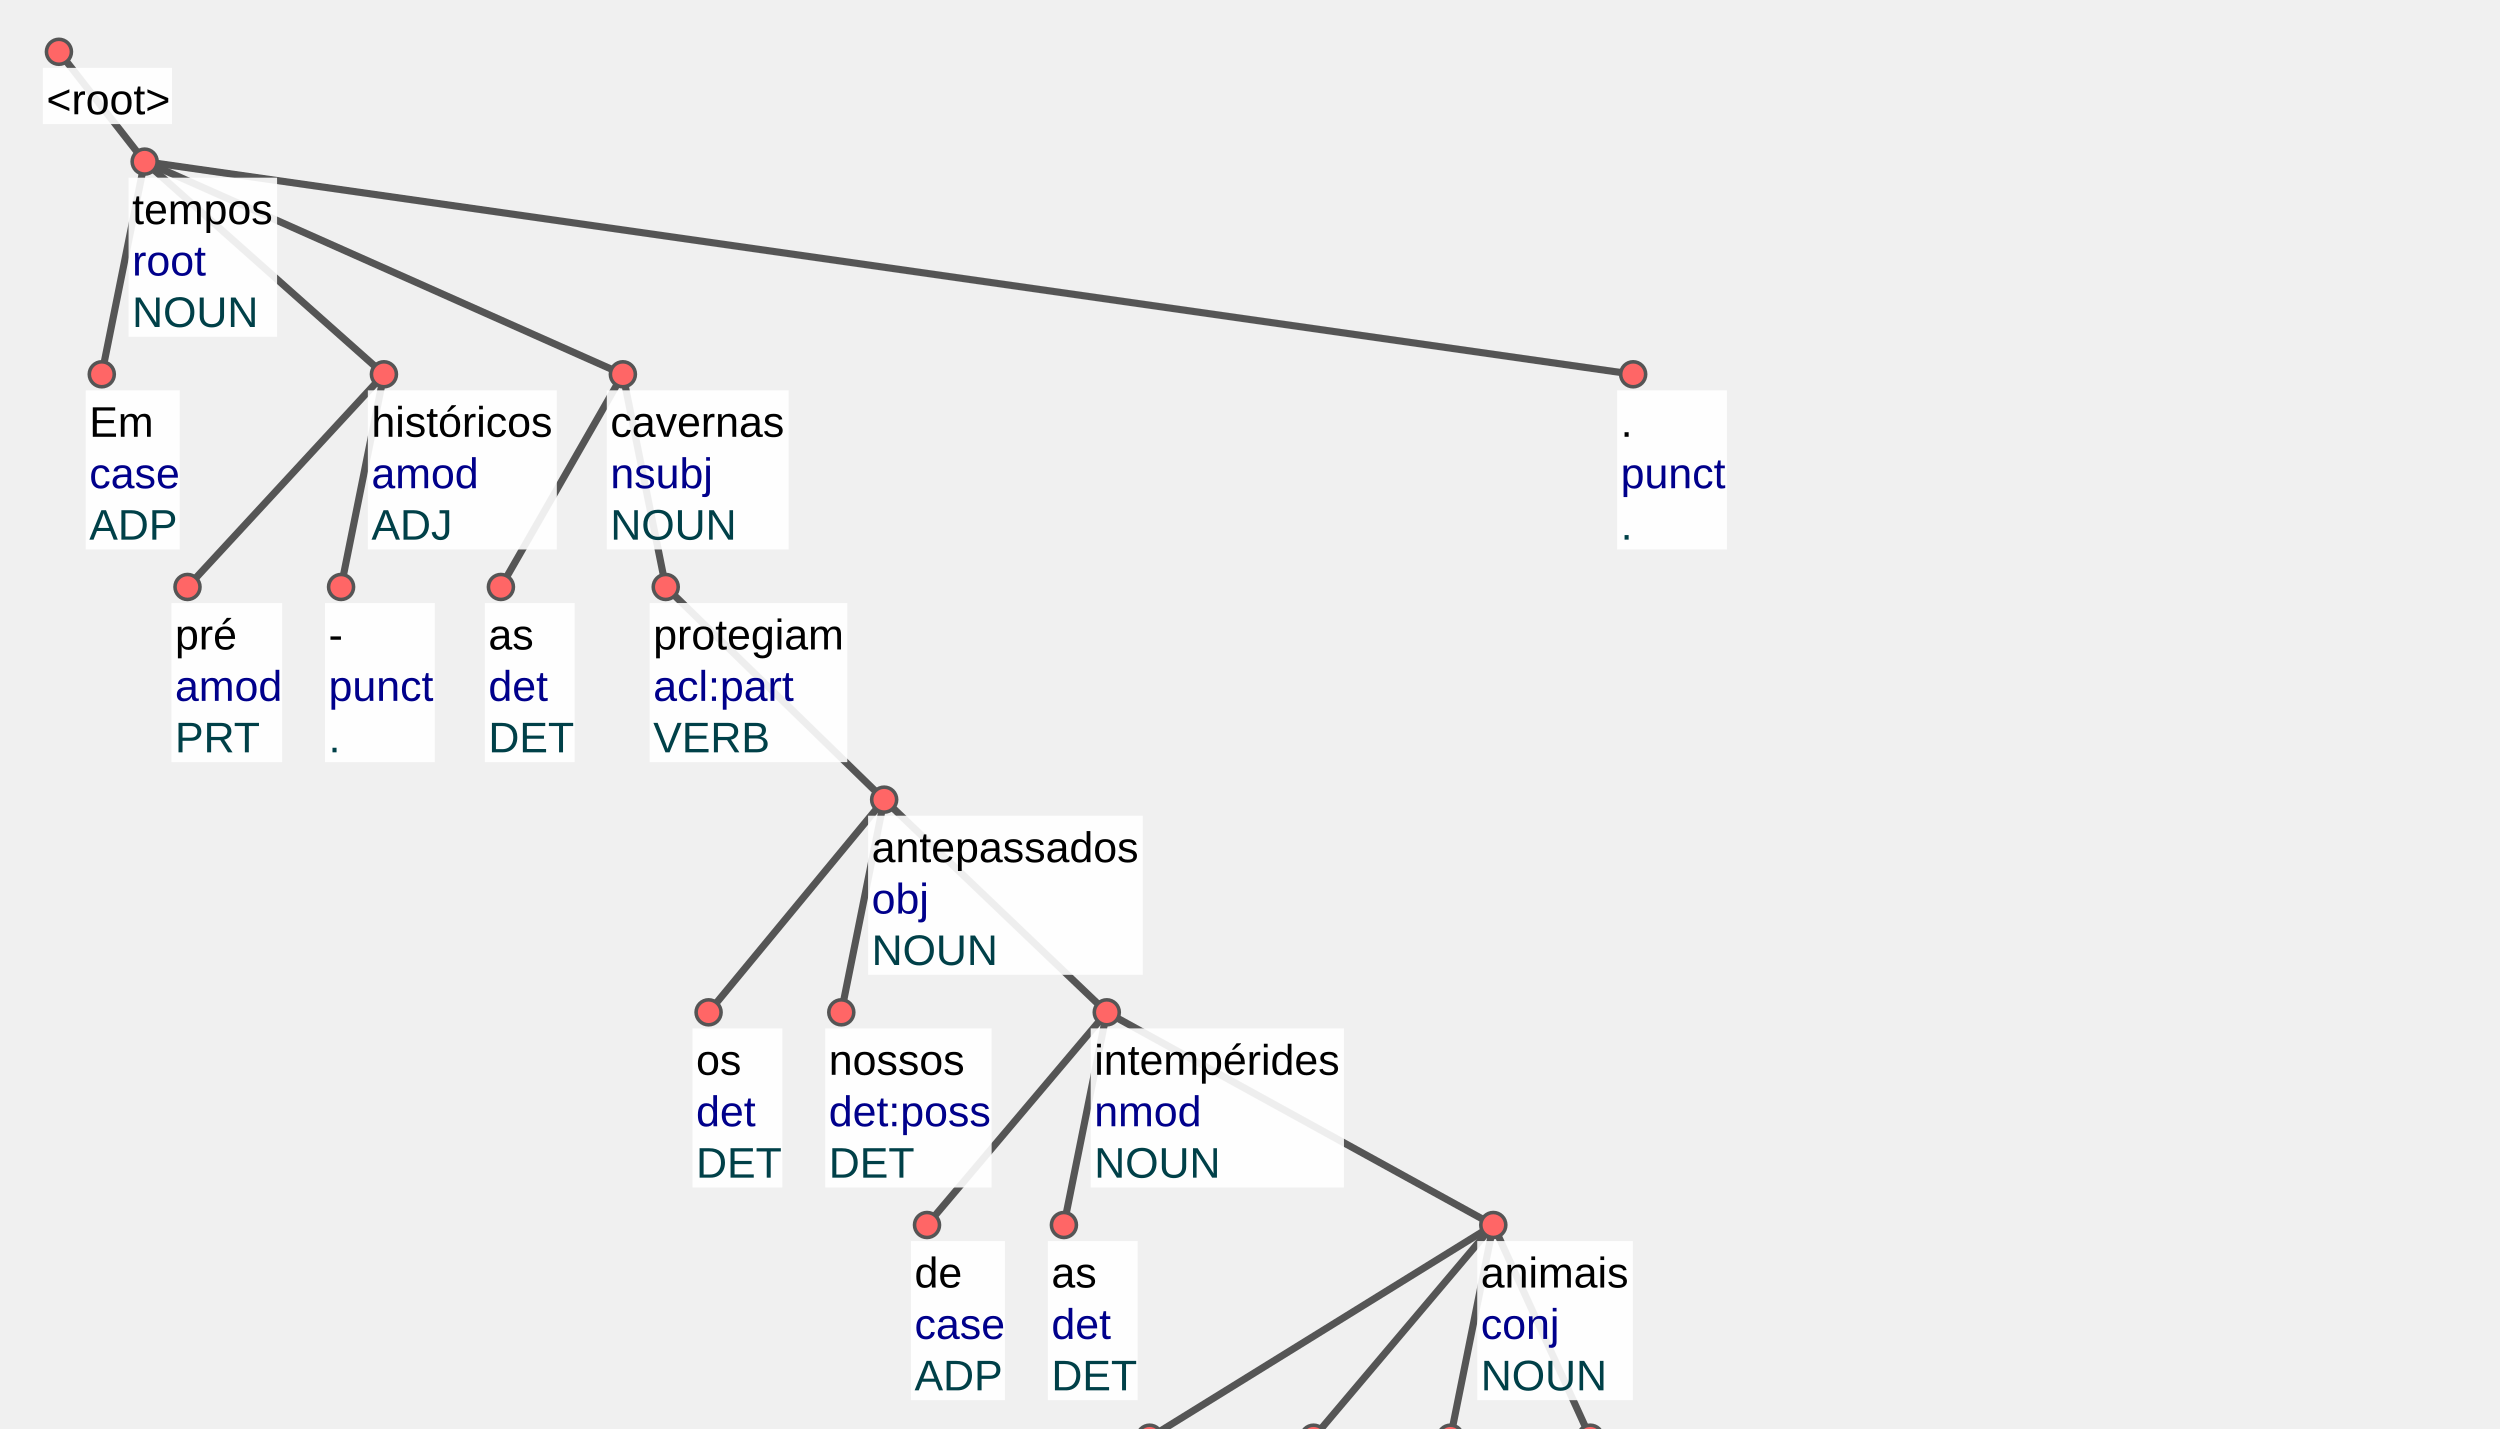
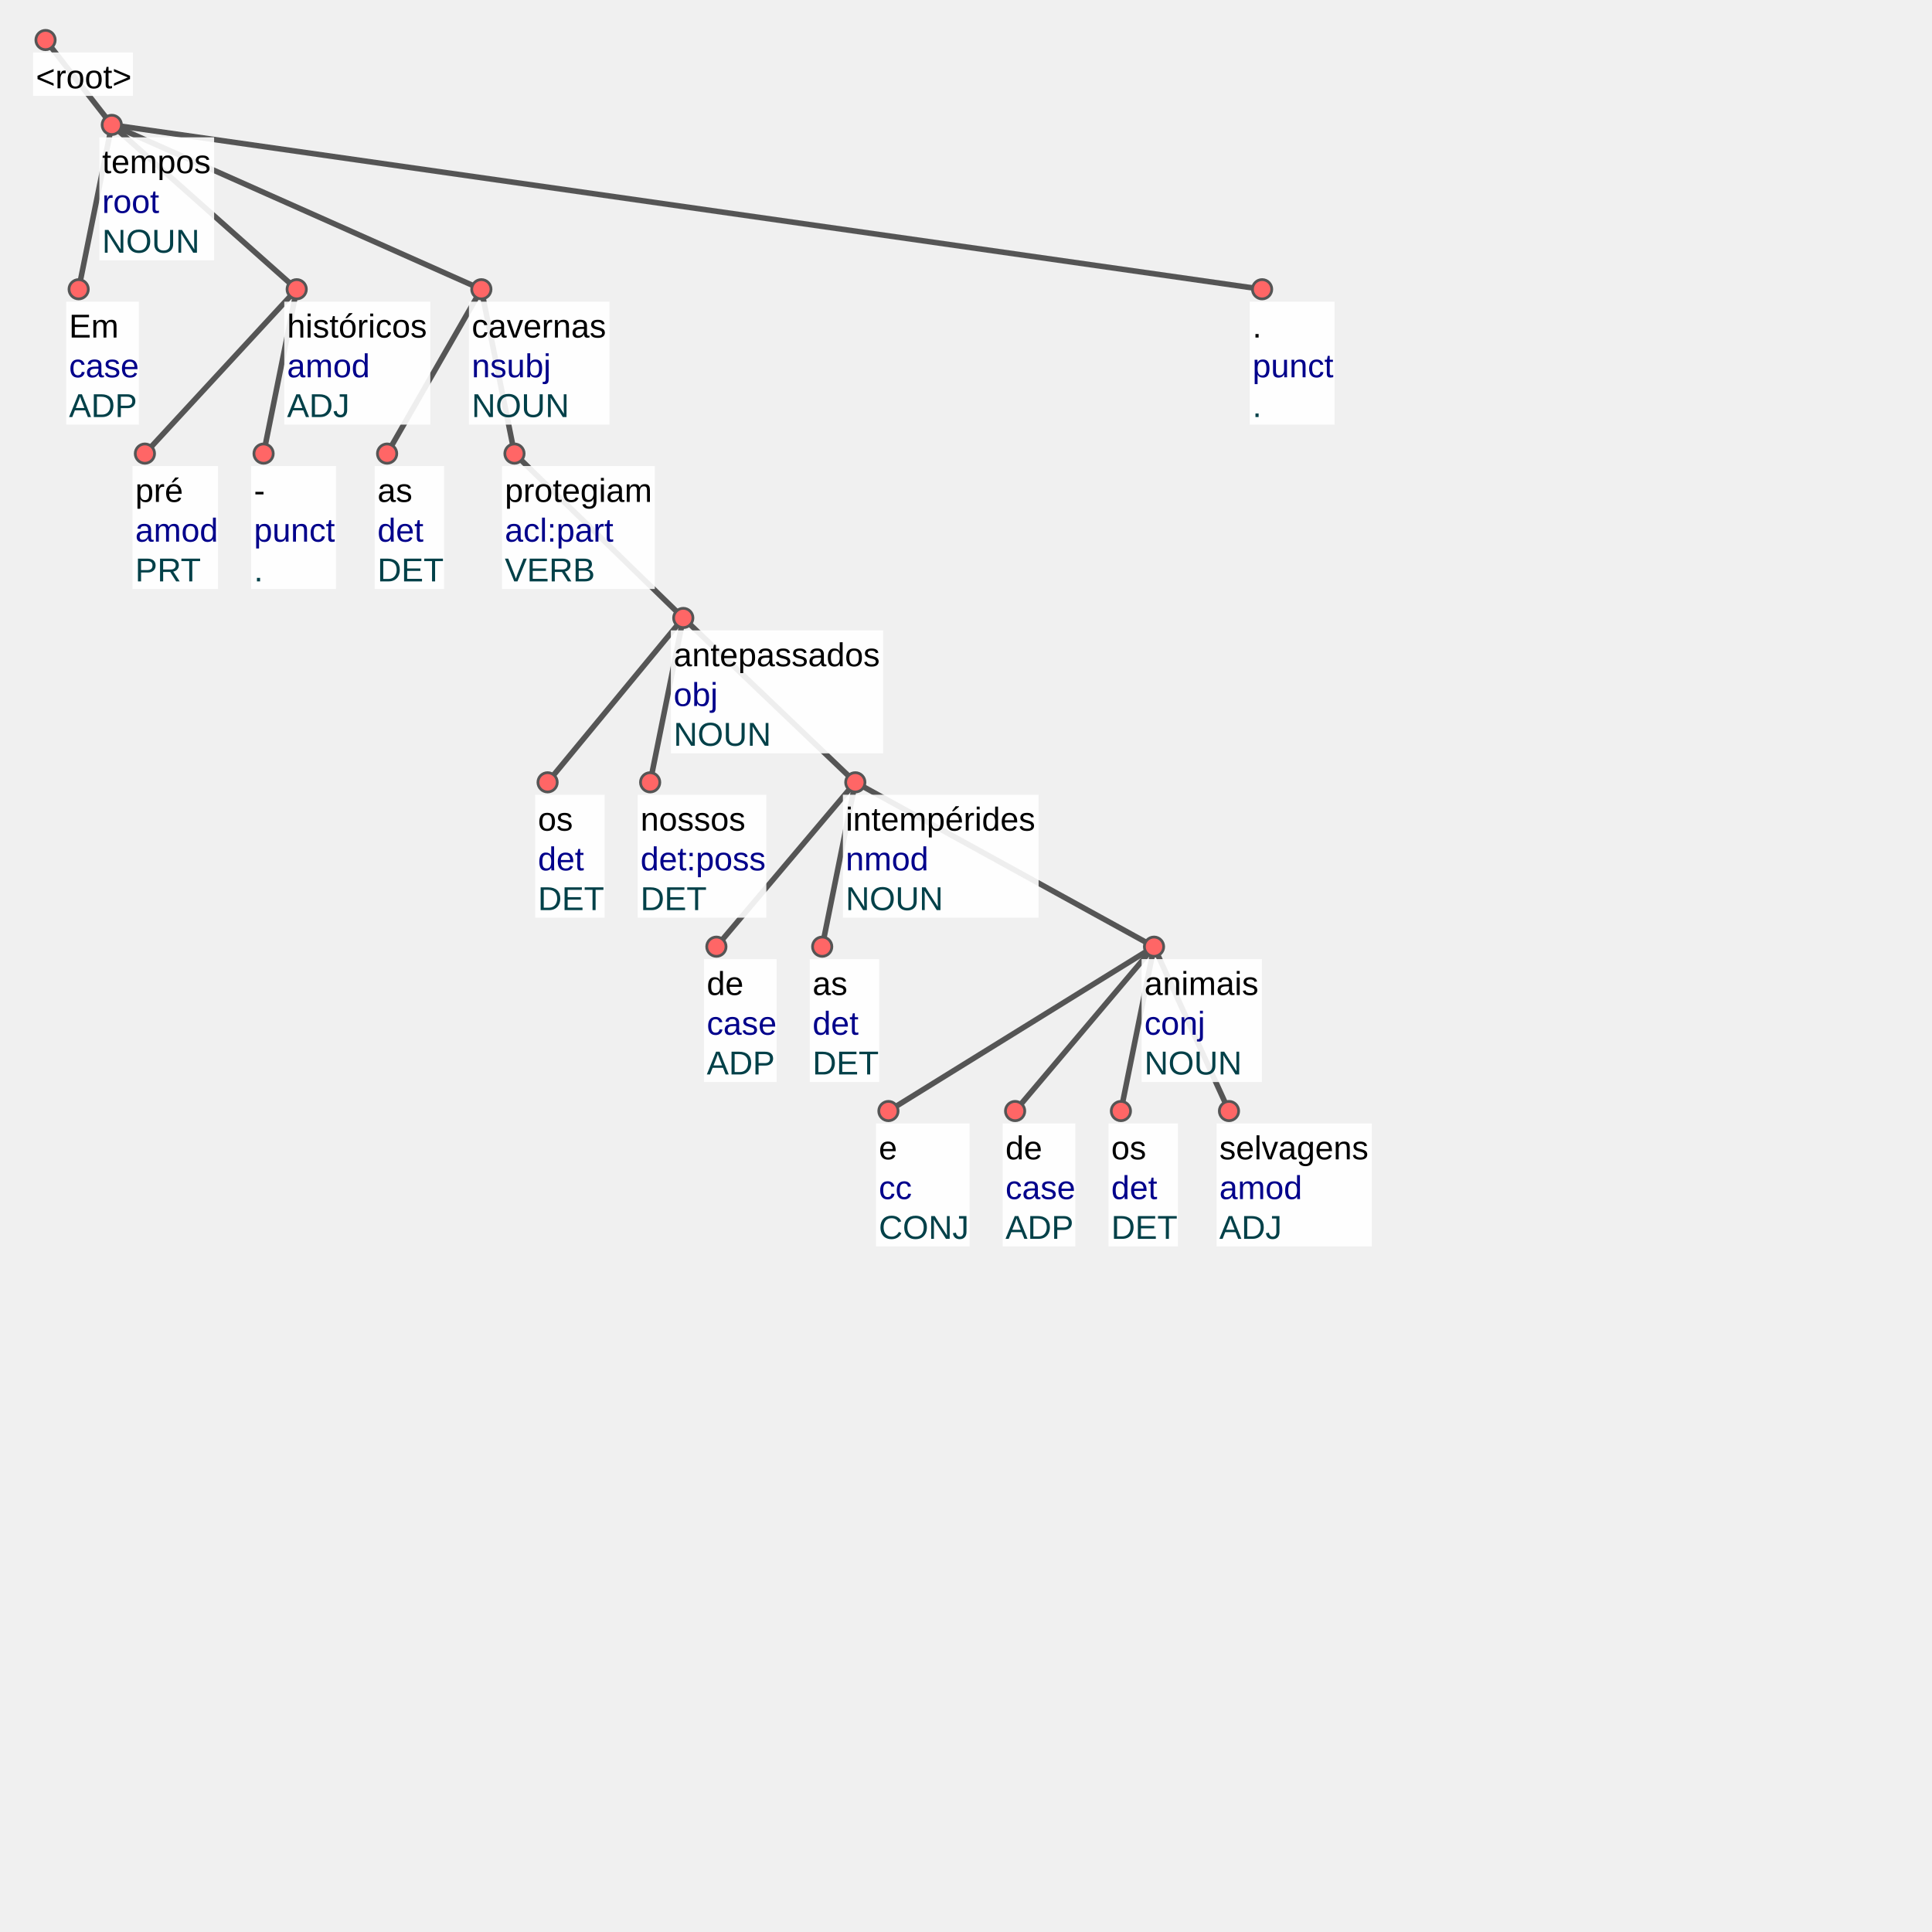
- <svg xmlns="http://www.w3.org/2000/svg" width="700" height="400" viewBox="0 0 700 400">
+ <svg xmlns="http://www.w3.org/2000/svg" width="700" height="700" viewBox="0 0 700 700">
  <g class="_2nS8a" transform="translate(0,10)">
    <g class="_R_cI5">
      <line class="_1fwq5" x1="16.5" y1="4.5" x2="40.5" y2="35.25" style="stroke-width: 2; stroke: rgb(85, 85, 85);" />
      <line class="_1fwq5" x1="40.5" y1="35.25" x2="28.5" y2="94.8" style="stroke-width: 2; stroke: rgb(85, 85, 85);" />
      <line class="_1fwq5" x1="40.5" y1="35.25" x2="107.5" y2="94.8" style="stroke-width: 2; stroke: rgb(85, 85, 85);" />
      <line class="_1fwq5" x1="40.5" y1="35.25" x2="174.405" y2="94.8" style="stroke-width: 2; stroke: rgb(85, 85, 85);" />
      <line class="_1fwq5" x1="40.5" y1="35.25" x2="457.285" y2="94.8" style="stroke-width: 2; stroke: rgb(85, 85, 85);" />
      <line class="_1fwq5" x1="107.5" y1="94.8" x2="52.5" y2="154.35" style="stroke-width: 2; stroke: rgb(85, 85, 85);" />
      <line class="_1fwq5" x1="107.5" y1="94.8" x2="95.5" y2="154.35" style="stroke-width: 2; stroke: rgb(85, 85, 85);" />
      <line class="_1fwq5" x1="174.405" y1="94.8" x2="140.255" y2="154.35" style="stroke-width: 2; stroke: rgb(85, 85, 85);" />
      <line class="_1fwq5" x1="174.405" y1="94.8" x2="186.405" y2="154.35" style="stroke-width: 2; stroke: rgb(85, 85, 85);" />
      <line class="_1fwq5" x1="186.405" y1="154.35" x2="247.564" y2="213.9" style="stroke-width: 2; stroke: rgb(85, 85, 85);" />
      <line class="_1fwq5" x1="247.564" y1="213.9" x2="198.405" y2="273.45" style="stroke-width: 2; stroke: rgb(85, 85, 85);" />
      <line class="_1fwq5" x1="247.564" y1="213.9" x2="235.564" y2="273.45" style="stroke-width: 2; stroke: rgb(85, 85, 85);" />
      <line class="_1fwq5" x1="247.564" y1="213.9" x2="309.896" y2="273.45" style="stroke-width: 2; stroke: rgb(85, 85, 85);" />
      <line class="_1fwq5" x1="309.896" y1="273.45" x2="259.564" y2="333" style="stroke-width: 2; stroke: rgb(85, 85, 85);" />
      <line class="_1fwq5" x1="309.896" y1="273.45" x2="297.896" y2="333" style="stroke-width: 2; stroke: rgb(85, 85, 85);" />
      <line class="_1fwq5" x1="309.896" y1="273.45" x2="418.126" y2="333" style="stroke-width: 2; stroke: rgb(85, 85, 85);" />
      <line class="_1fwq5" x1="418.126" y1="333" x2="321.896" y2="392.55" style="stroke-width: 2; stroke: rgb(85, 85, 85);" />
      <line class="_1fwq5" x1="418.126" y1="333" x2="367.794" y2="392.55" style="stroke-width: 2; stroke: rgb(85, 85, 85);" />
      <line class="_1fwq5" x1="418.126" y1="333" x2="406.126" y2="392.55" style="stroke-width: 2; stroke: rgb(85, 85, 85);" />
      <line class="_1fwq5" x1="418.126" y1="333" x2="445.285" y2="392.55" style="stroke-width: 2; stroke: rgb(85, 85, 85);" />
    </g>
    <g class="_3criC">
      <g class="_19NMQ" id="w0" transform="translate(12,0)">
        <circle r="3.5" cx="4.5" cy="4.5" style="stroke: rgb(85, 85, 85); stroke-width: 1; fill: rgb(255, 102, 102);" />
        <rect x="0" y="9" fill="white" style="fill-opacity: 0.9;" width="36.168" height="15.75" />
        <text dx="1" dy="22" style="text-anchor: start; font-family: Arial; font-size: 12px; line-height: normal;">
          <tspan x="1">&lt;root&gt;</tspan>
          <tspan dy="14.4" x="1" />
          <tspan dy="14.4" x="1" />
        </text>
      </g>
      <g class="_19NMQ" id="w1" transform="translate(24,90.3)">
        <circle r="3.5" cx="4.5" cy="4.5" style="stroke: rgb(85, 85, 85); stroke-width: 1; fill: rgb(255, 102, 102);" />
        <rect x="0" y="9" fill="white" style="fill-opacity: 0.9;" width="26.332" height="44.55" />
        <text dx="1" dy="22" style="text-anchor: start; font-family: Arial; font-size: 12px; line-height: normal;">
          <tspan x="1">Em</tspan>
          <tspan dy="14.4" x="1" fill="#00008b">case</tspan>
          <tspan dy="14.4" x="1" fill="#004048">ADP</tspan>
        </text>
      </g>
      <g class="_19NMQ" id="w2" transform="translate(36,30.75)">
        <circle r="3.5" cx="4.5" cy="4.5" style="stroke: rgb(85, 85, 85); stroke-width: 1; fill: rgb(255, 102, 102);" />
        <rect x="0" y="9" fill="white" style="fill-opacity: 0.9;" width="41.58" height="44.55" />
        <text dx="1" dy="22" style="text-anchor: start; font-family: Arial; font-size: 12px; line-height: normal;">
          <tspan x="1">tempos</tspan>
          <tspan dy="14.4" x="1" fill="#00008b">root</tspan>
          <tspan dy="14.4" x="1" fill="#004048">NOUN</tspan>
        </text>
      </g>
      <g class="_19NMQ" id="w3" transform="translate(48,149.85)">
        <circle r="3.5" cx="4.5" cy="4.5" style="stroke: rgb(85, 85, 85); stroke-width: 1; fill: rgb(255, 102, 102);" />
        <rect x="0" y="9" fill="white" style="fill-opacity: 0.9;" width="31" height="44.55" />
        <text dx="1" dy="22" style="text-anchor: start; font-family: Arial; font-size: 12px; line-height: normal;">
          <tspan x="1">pré</tspan>
          <tspan dy="14.4" x="1" fill="#00008b">amod</tspan>
          <tspan dy="14.4" x="1" fill="#004048">PRT</tspan>
        </text>
      </g>
      <g class="_19NMQ" id="w4" transform="translate(91,149.85)">
        <circle r="3.5" cx="4.5" cy="4.5" style="stroke: rgb(85, 85, 85); stroke-width: 1; fill: rgb(255, 102, 102);" />
        <rect x="0" y="9" fill="white" style="fill-opacity: 0.9;" width="30.755" height="44.55" />
        <text dx="1" dy="22" style="text-anchor: start; font-family: Arial; font-size: 12px; line-height: normal;">
          <tspan x="1">-</tspan>
          <tspan dy="14.4" x="1" fill="#00008b">punct</tspan>
          <tspan dy="14.4" x="1" fill="#004048">.</tspan>
        </text>
      </g>
      <g class="_19NMQ" id="w5" transform="translate(103,90.3)">
        <circle r="3.5" cx="4.5" cy="4.5" style="stroke: rgb(85, 85, 85); stroke-width: 1; fill: rgb(255, 102, 102);" />
        <rect x="0" y="9" fill="white" style="fill-opacity: 0.9;" width="52.905" height="44.55" />
        <text dx="1" dy="22" style="text-anchor: start; font-family: Arial; font-size: 12px; line-height: normal;">
          <tspan x="1">históricos</tspan>
          <tspan dy="14.4" x="1" fill="#00008b">amod</tspan>
          <tspan dy="14.4" x="1" fill="#004048">ADJ</tspan>
        </text>
      </g>
      <g class="_19NMQ" id="w6" transform="translate(135.7545,149.85)">
        <circle r="3.5" cx="4.5" cy="4.5" style="stroke: rgb(85, 85, 85); stroke-width: 1; fill: rgb(255, 102, 102);" />
        <rect x="0" y="9" fill="white" style="fill-opacity: 0.9;" width="25.159" height="44.55" />
        <text dx="1" dy="22" style="text-anchor: start; font-family: Arial; font-size: 12px; line-height: normal;">
          <tspan x="1">as</tspan>
          <tspan dy="14.4" x="1" fill="#00008b">det</tspan>
          <tspan dy="14.4" x="1" fill="#004048">DET</tspan>
        </text>
      </g>
      <g class="_19NMQ" id="w7" transform="translate(169.9045,90.3)">
        <circle r="3.5" cx="4.5" cy="4.5" style="stroke: rgb(85, 85, 85); stroke-width: 1; fill: rgb(255, 102, 102);" />
        <rect x="0" y="9" fill="white" style="fill-opacity: 0.9;" width="50.914" height="44.55" />
        <text dx="1" dy="22" style="text-anchor: start; font-family: Arial; font-size: 12px; line-height: normal;">
          <tspan x="1">cavernas</tspan>
          <tspan dy="14.4" x="1" fill="#00008b">nsubj</tspan>
          <tspan dy="14.4" x="1" fill="#004048">NOUN</tspan>
        </text>
      </g>
      <g class="_19NMQ" id="w8" transform="translate(181.9045,149.85)">
        <circle r="3.5" cx="4.5" cy="4.5" style="stroke: rgb(85, 85, 85); stroke-width: 1; fill: rgb(255, 102, 102);" />
        <rect x="0" y="9" fill="white" style="fill-opacity: 0.9;" width="55.34" height="44.55" />
        <text dx="1" dy="22" style="text-anchor: start; font-family: Arial; font-size: 12px; line-height: normal;">
          <tspan x="1">protegiam</tspan>
          <tspan dy="14.4" x="1" fill="#00008b">acl:part</tspan>
          <tspan dy="14.4" x="1" fill="#004048">VERB</tspan>
        </text>
      </g>
      <g class="_19NMQ" id="w9" transform="translate(193.9045,268.95)">
        <circle r="3.5" cx="4.5" cy="4.5" style="stroke: rgb(85, 85, 85); stroke-width: 1; fill: rgb(255, 102, 102);" />
        <rect x="0" y="9" fill="white" style="fill-opacity: 0.9;" width="25.159" height="44.55" />
        <text dx="1" dy="22" style="text-anchor: start; font-family: Arial; font-size: 12px; line-height: normal;">
          <tspan x="1">os</tspan>
          <tspan dy="14.4" x="1" fill="#00008b">det</tspan>
          <tspan dy="14.4" x="1" fill="#004048">DET</tspan>
        </text>
      </g>
      <g class="_19NMQ" id="w10" transform="translate(231.0636,268.95)">
        <circle r="3.5" cx="4.5" cy="4.5" style="stroke: rgb(85, 85, 85); stroke-width: 1; fill: rgb(255, 102, 102);" />
        <rect x="0" y="9" fill="white" style="fill-opacity: 0.9;" width="46.588" height="44.55" />
        <text dx="1" dy="22" style="text-anchor: start; font-family: Arial; font-size: 12px; line-height: normal;">
          <tspan x="1">nossos</tspan>
          <tspan dy="14.4" x="1" fill="#00008b">det:poss</tspan>
          <tspan dy="14.4" x="1" fill="#004048">DET</tspan>
        </text>
      </g>
      <g class="_19NMQ" id="w11" transform="translate(243.0636,209.4)">
        <circle r="3.5" cx="4.5" cy="4.5" style="stroke: rgb(85, 85, 85); stroke-width: 1; fill: rgb(255, 102, 102);" />
        <rect x="0" y="9" fill="white" style="fill-opacity: 0.9;" width="76.93" height="44.55" />
        <text dx="1" dy="22" style="text-anchor: start; font-family: Arial; font-size: 12px; line-height: normal;">
          <tspan x="1">antepassados</tspan>
          <tspan dy="14.4" x="1" fill="#00008b">obj</tspan>
          <tspan dy="14.4" x="1" fill="#004048">NOUN</tspan>
        </text>
      </g>
      <g class="_19NMQ" id="w12" transform="translate(255.0636,328.5)">
        <circle r="3.5" cx="4.5" cy="4.5" style="stroke: rgb(85, 85, 85); stroke-width: 1; fill: rgb(255, 102, 102);" />
        <rect x="0" y="9" fill="white" style="fill-opacity: 0.9;" width="26.332" height="44.55" />
        <text dx="1" dy="22" style="text-anchor: start; font-family: Arial; font-size: 12px; line-height: normal;">
          <tspan x="1">de</tspan>
          <tspan dy="14.4" x="1" fill="#00008b">case</tspan>
          <tspan dy="14.4" x="1" fill="#004048">ADP</tspan>
        </text>
      </g>
      <g class="_19NMQ" id="w13" transform="translate(293.3956,328.5)">
        <circle r="3.5" cx="4.5" cy="4.5" style="stroke: rgb(85, 85, 85); stroke-width: 1; fill: rgb(255, 102, 102);" />
        <rect x="0" y="9" fill="white" style="fill-opacity: 0.9;" width="25.159" height="44.55" />
        <text dx="1" dy="22" style="text-anchor: start; font-family: Arial; font-size: 12px; line-height: normal;">
          <tspan x="1">as</tspan>
          <tspan dy="14.4" x="1" fill="#00008b">det</tspan>
          <tspan dy="14.4" x="1" fill="#004048">DET</tspan>
        </text>
      </g>
      <g class="_19NMQ" id="w14" transform="translate(305.3956,268.95)">
        <circle r="3.5" cx="4.5" cy="4.5" style="stroke: rgb(85, 85, 85); stroke-width: 1; fill: rgb(255, 102, 102);" />
        <rect x="0" y="9" fill="white" style="fill-opacity: 0.9;" width="70.91" height="44.55" />
        <text dx="1" dy="22" style="text-anchor: start; font-family: Arial; font-size: 12px; line-height: normal;">
          <tspan x="1">intempérides</tspan>
          <tspan dy="14.4" x="1" fill="#00008b">nmod</tspan>
          <tspan dy="14.4" x="1" fill="#004048">NOUN</tspan>
        </text>
      </g>
      <g class="_19NMQ" id="w15" transform="translate(317.3956,388.05)">
        <circle r="3.5" cx="4.5" cy="4.5" style="stroke: rgb(85, 85, 85); stroke-width: 1; fill: rgb(255, 102, 102);" />
        <rect x="0" y="9" fill="white" style="fill-opacity: 0.9;" width="33.899" height="44.55" />
        <text dx="1" dy="22" style="text-anchor: start; font-family: Arial; font-size: 12px; line-height: normal;">
          <tspan x="1">e</tspan>
          <tspan dy="14.4" x="1" fill="#00008b">cc</tspan>
          <tspan dy="14.4" x="1" fill="#004048">CONJ</tspan>
        </text>
      </g>
      <g class="_19NMQ" id="w16" transform="translate(363.2943,388.05)">
        <circle r="3.5" cx="4.5" cy="4.5" style="stroke: rgb(85, 85, 85); stroke-width: 1; fill: rgb(255, 102, 102);" />
        <rect x="0" y="9" fill="white" style="fill-opacity: 0.9;" width="26.332" height="44.55" />
        <text dx="1" dy="22" style="text-anchor: start; font-family: Arial; font-size: 12px; line-height: normal;">
          <tspan x="1">de</tspan>
          <tspan dy="14.4" x="1" fill="#00008b">case</tspan>
          <tspan dy="14.4" x="1" fill="#004048">ADP</tspan>
        </text>
      </g>
      <g class="_19NMQ" id="w17" transform="translate(401.6263,388.05)">
        <circle r="3.5" cx="4.5" cy="4.5" style="stroke: rgb(85, 85, 85); stroke-width: 1; fill: rgb(255, 102, 102);" />
        <rect x="0" y="9" fill="white" style="fill-opacity: 0.9;" width="25.159" height="44.55" />
        <text dx="1" dy="22" style="text-anchor: start; font-family: Arial; font-size: 12px; line-height: normal;">
          <tspan x="1">os</tspan>
          <tspan dy="14.4" x="1" fill="#00008b">det</tspan>
          <tspan dy="14.4" x="1" fill="#004048">DET</tspan>
        </text>
      </g>
      <g class="_19NMQ" id="w18" transform="translate(413.6263,328.5)">
        <circle r="3.5" cx="4.5" cy="4.5" style="stroke: rgb(85, 85, 85); stroke-width: 1; fill: rgb(255, 102, 102);" />
        <rect x="0" y="9" fill="white" style="fill-opacity: 0.9;" width="43.577" height="44.55" />
        <text dx="1" dy="22" style="text-anchor: start; font-family: Arial; font-size: 12px; line-height: normal;">
          <tspan x="1">animais</tspan>
          <tspan dy="14.4" x="1" fill="#00008b">conj</tspan>
          <tspan dy="14.4" x="1" fill="#004048">NOUN</tspan>
        </text>
      </g>
      <g class="_19NMQ" id="w19" transform="translate(440.7854,388.05)">
        <circle r="3.5" cx="4.5" cy="4.5" style="stroke: rgb(85, 85, 85); stroke-width: 1; fill: rgb(255, 102, 102);" />
        <rect x="0" y="9" fill="white" style="fill-opacity: 0.9;" width="56.254" height="44.55" />
        <text dx="1" dy="22" style="text-anchor: start; font-family: Arial; font-size: 12px; line-height: normal;">
          <tspan x="1">selvagens</tspan>
          <tspan dy="14.4" x="1" fill="#00008b">amod</tspan>
          <tspan dy="14.4" x="1" fill="#004048">ADJ</tspan>
        </text>
      </g>
      <g class="_19NMQ" id="w20" transform="translate(452.7854,90.3)">
        <circle r="3.5" cx="4.5" cy="4.5" style="stroke: rgb(85, 85, 85); stroke-width: 1; fill: rgb(255, 102, 102);" />
        <rect x="0" y="9" fill="white" style="fill-opacity: 0.9;" width="30.755" height="44.55" />
        <text dx="1" dy="22" style="text-anchor: start; font-family: Arial; font-size: 12px; line-height: normal;">
          <tspan x="1">.</tspan>
          <tspan dy="14.4" x="1" fill="#00008b">punct</tspan>
          <tspan dy="14.4" x="1" fill="#004048">.</tspan>
        </text>
      </g>
    </g>
  </g>
</svg>
